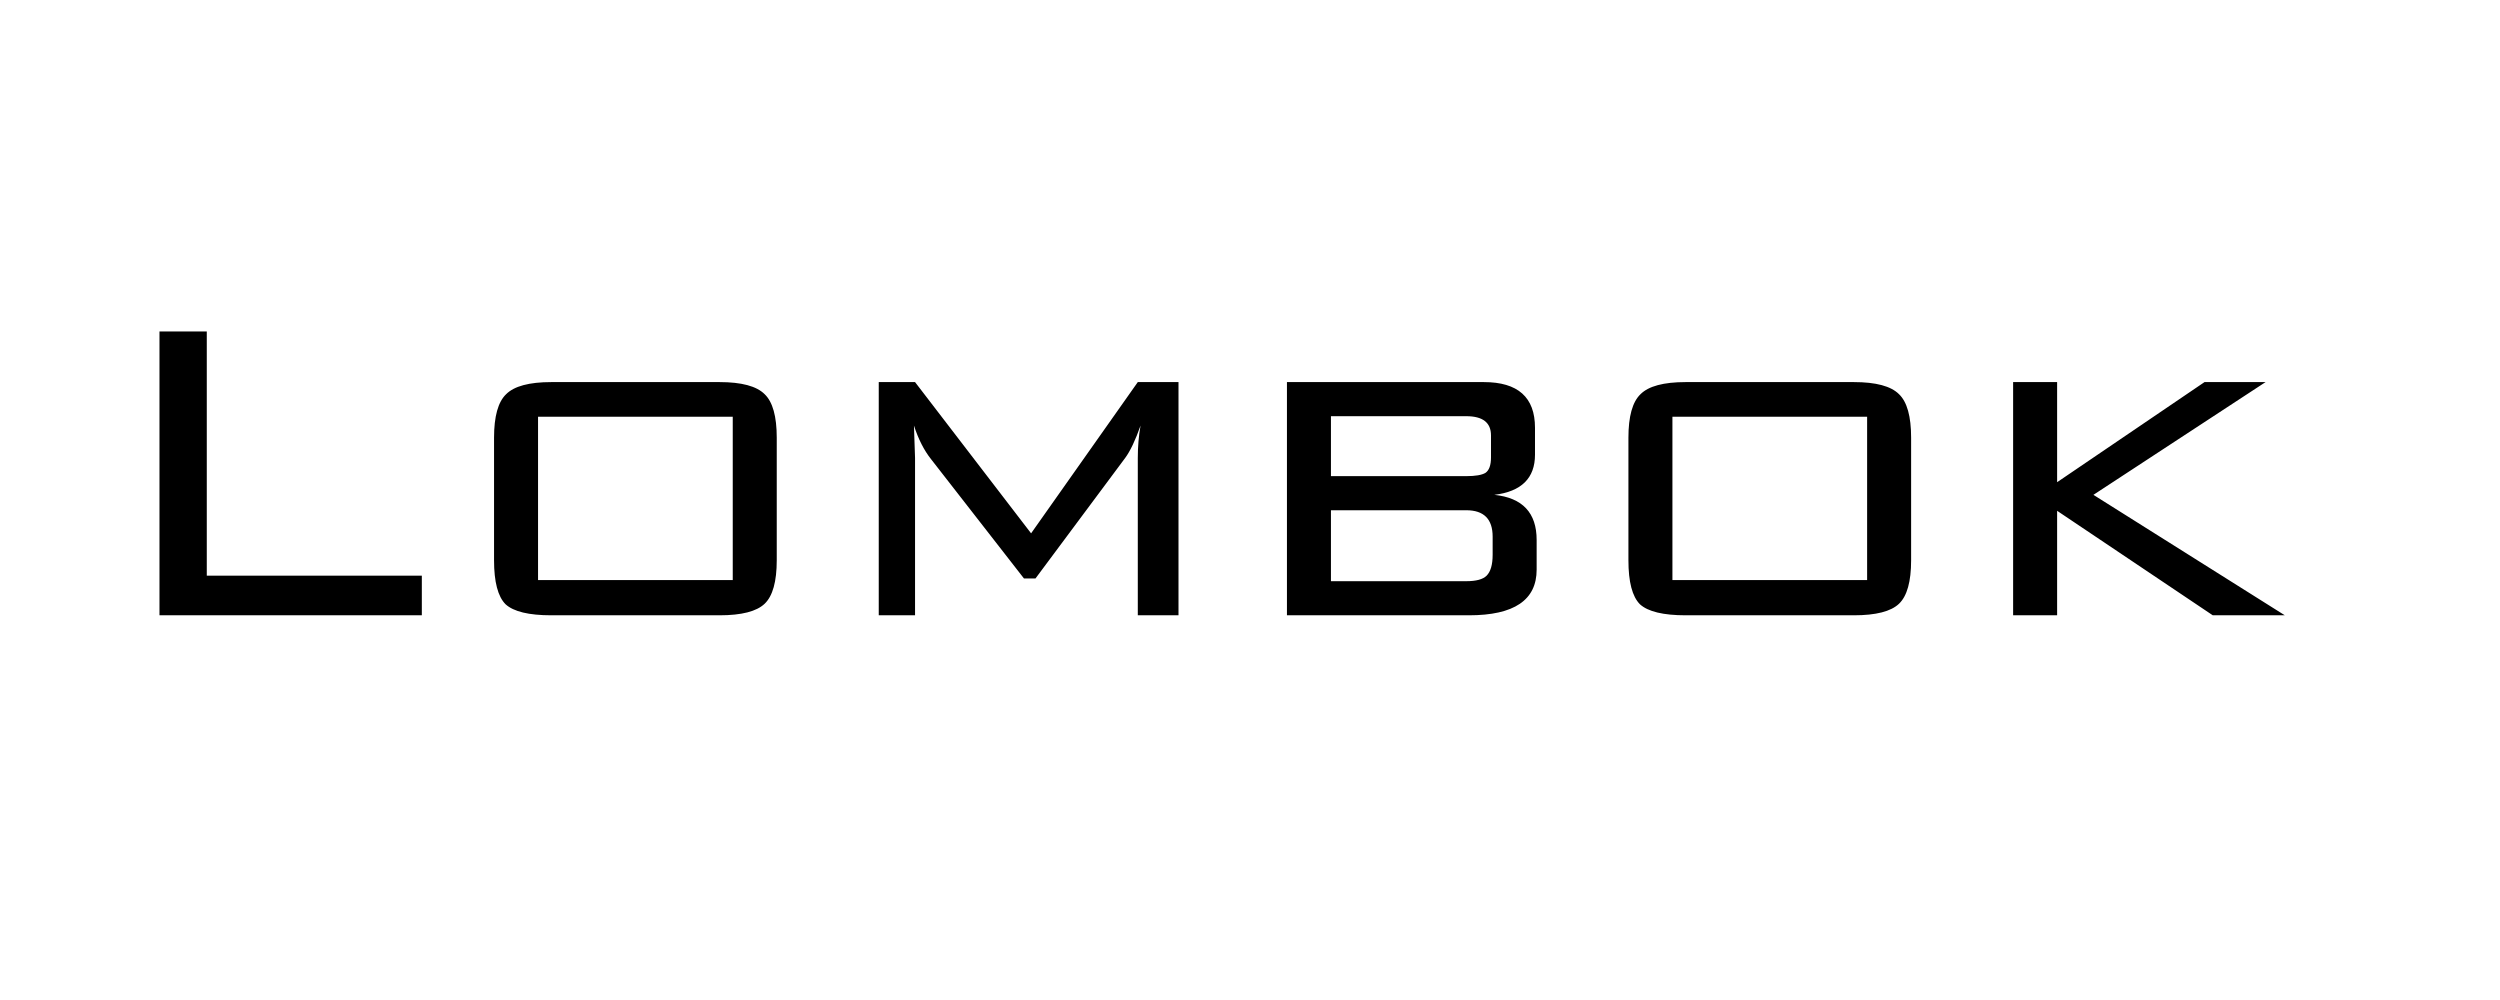
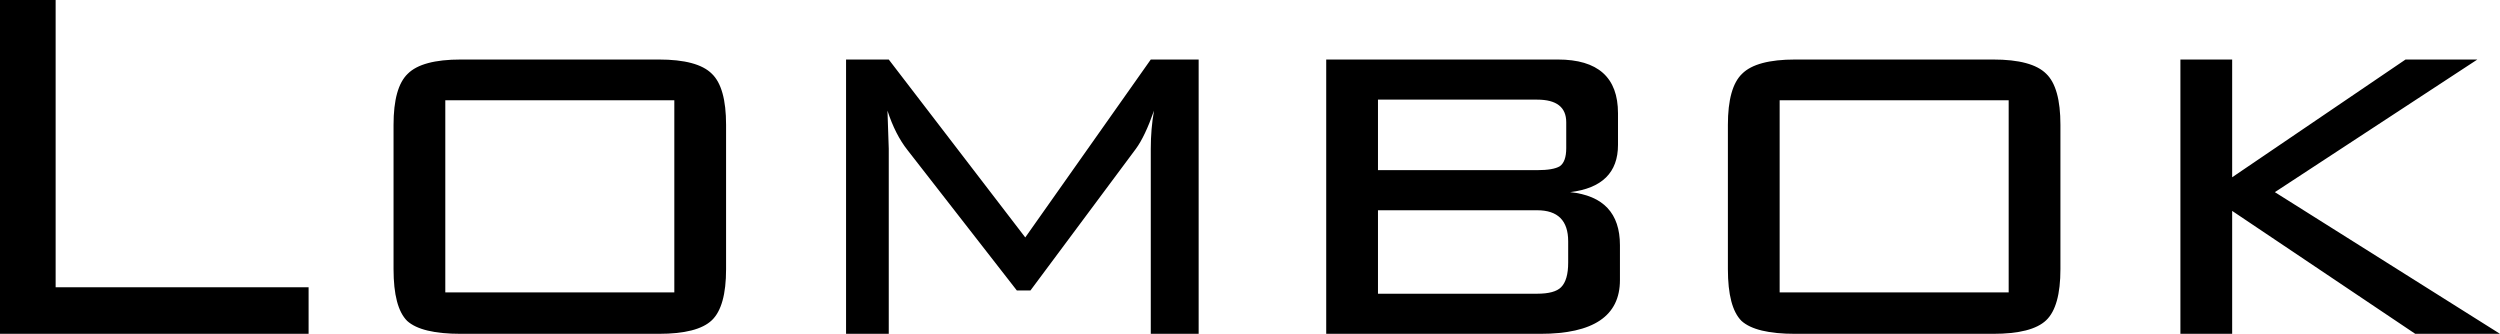
- <svg xmlns="http://www.w3.org/2000/svg" version="1.0" width="500" height="200" id="svg2">
-   <defs id="defs4" />
-   <g id="layer1">
+ <svg xmlns="http://www.w3.org/2000/svg" version="1.0" width="425.067" height="56.76" id="svg2">
+   <defs id="defs4">
+     </defs>
+   <g id="layer1" transform="translate(-31.89625,-66.29937)">
    <path d="M 31.896,123.059 L 31.896,66.299 L 41.356,66.299 L 41.356,115.139 L 84.366,115.139 L 84.366,123.059 L 31.896,123.059 M 98.809,87.529 C 98.809,83.276 99.616,80.379 101.229,78.839 C 102.842,77.226 105.849,76.419 110.249,76.419 L 143.909,76.419 C 148.309,76.419 151.316,77.226 152.929,78.839 C 154.542,80.379 155.349,83.276 155.349,87.529 L 155.349,112.059 C 155.349,116.313 154.542,119.209 152.929,120.749 C 151.316,122.289 148.309,123.059 143.909,123.059 L 110.249,123.059 C 105.776,123.059 102.732,122.326 101.119,120.859 C 99.579,119.319 98.809,116.386 98.809,112.059 L 98.809,87.529 M 107.609,116.019 L 146.549,116.019 L 146.549,83.349 L 107.609,83.349 L 107.609,116.019 M 182.789,85.109 L 183.009,91.599 L 183.009,123.059 L 175.749,123.059 L 175.749,76.419 L 183.009,76.419 L 206.219,106.669 L 227.559,76.419 L 235.699,76.419 L 235.699,123.059 L 227.559,123.059 L 227.559,91.599 C 227.559,89.326 227.742,87.163 228.109,85.109 C 227.082,88.043 226.055,90.206 225.029,91.599 L 207.099,115.689 L 204.789,115.689 L 186.199,91.819 C 184.805,90.059 183.669,87.823 182.789,85.109 M 257.389,123.059 L 257.389,76.419 L 296.769,76.419 C 303.589,76.419 306.999,79.463 306.999,85.549 L 306.999,90.939 C 306.999,95.633 304.286,98.309 298.859,98.969 C 304.506,99.556 307.329,102.563 307.329,107.989 L 307.329,113.929 C 307.329,120.016 302.819,123.059 293.799,123.059 L 257.389,123.059 M 298.199,91.489 L 298.199,87.089 C 298.199,84.523 296.549,83.239 293.249,83.239 L 266.189,83.239 L 266.189,95.229 L 293.249,95.229 C 295.083,95.229 296.366,95.009 297.099,94.569 C 297.833,94.056 298.199,93.029 298.199,91.489 M 266.189,102.049 L 266.189,116.239 L 293.249,116.239 C 295.229,116.239 296.586,115.873 297.319,115.139 C 298.126,114.333 298.529,112.939 298.529,110.959 L 298.529,107.329 C 298.529,103.809 296.769,102.049 293.249,102.049 L 266.189,102.049 M 325.684,87.529 C 325.684,83.276 326.491,80.379 328.104,78.839 C 329.717,77.226 332.724,76.419 337.124,76.419 L 370.784,76.419 C 375.184,76.419 378.191,77.226 379.804,78.839 C 381.417,80.379 382.224,83.276 382.224,87.529 L 382.224,112.059 C 382.224,116.313 381.417,119.209 379.804,120.749 C 378.191,122.289 375.184,123.059 370.784,123.059 L 337.124,123.059 C 332.651,123.059 329.607,122.326 327.994,120.859 C 326.454,119.319 325.684,116.386 325.684,112.059 L 325.684,87.529 M 334.484,116.019 L 373.424,116.019 L 373.424,83.349 L 334.484,83.349 L 334.484,116.019 M 402.624,123.059 L 402.624,76.419 L 411.424,76.419 L 411.424,96.439 L 440.904,76.419 L 453.114,76.419 L 418.684,98.969 L 456.964,123.059 L 442.554,123.059 L 411.424,102.159 L 411.424,123.059 L 402.624,123.059" id="flowRoot2383" style="font-size:110px;font-style:normal;font-variant:normal;font-weight:normal;font-stretch:normal;fill:#000000;fill-opacity:1;stroke:none;stroke-width:1px;stroke-linecap:butt;stroke-linejoin:miter;stroke-opacity:1;font-family:Bank Gothic;-inkscape-font-specification:Bank Gothic" />
  </g>
</svg>
